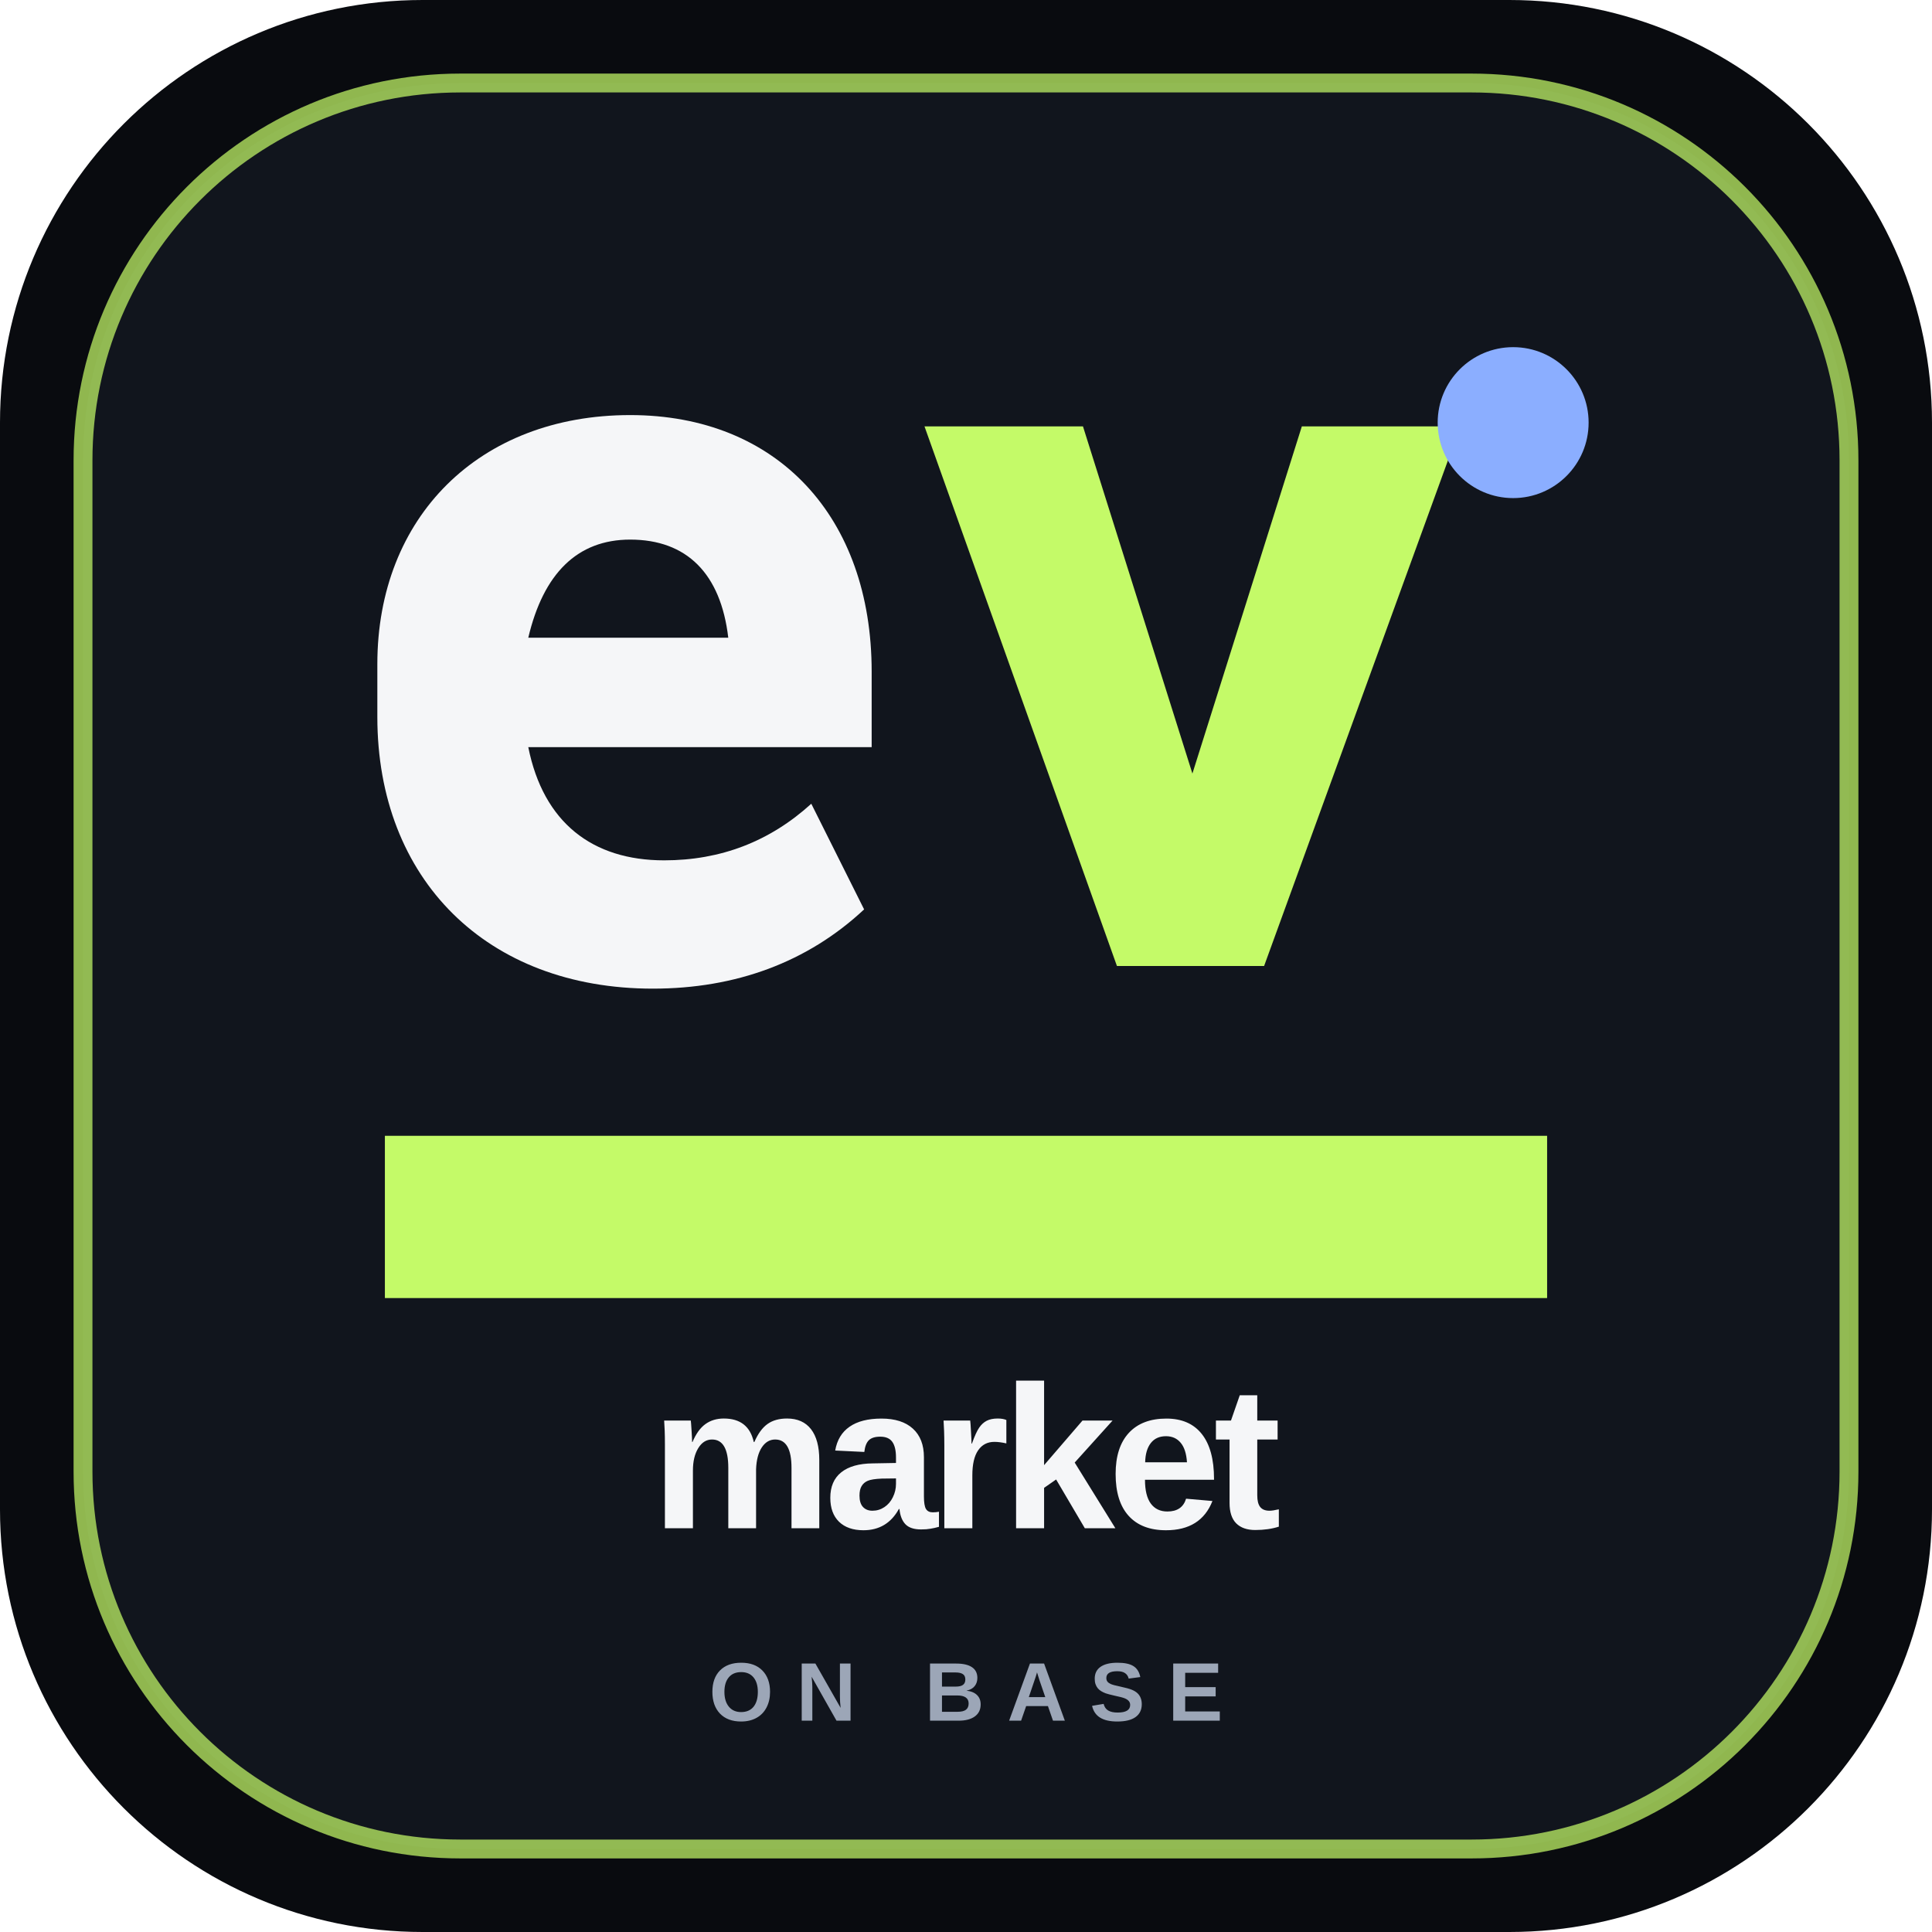
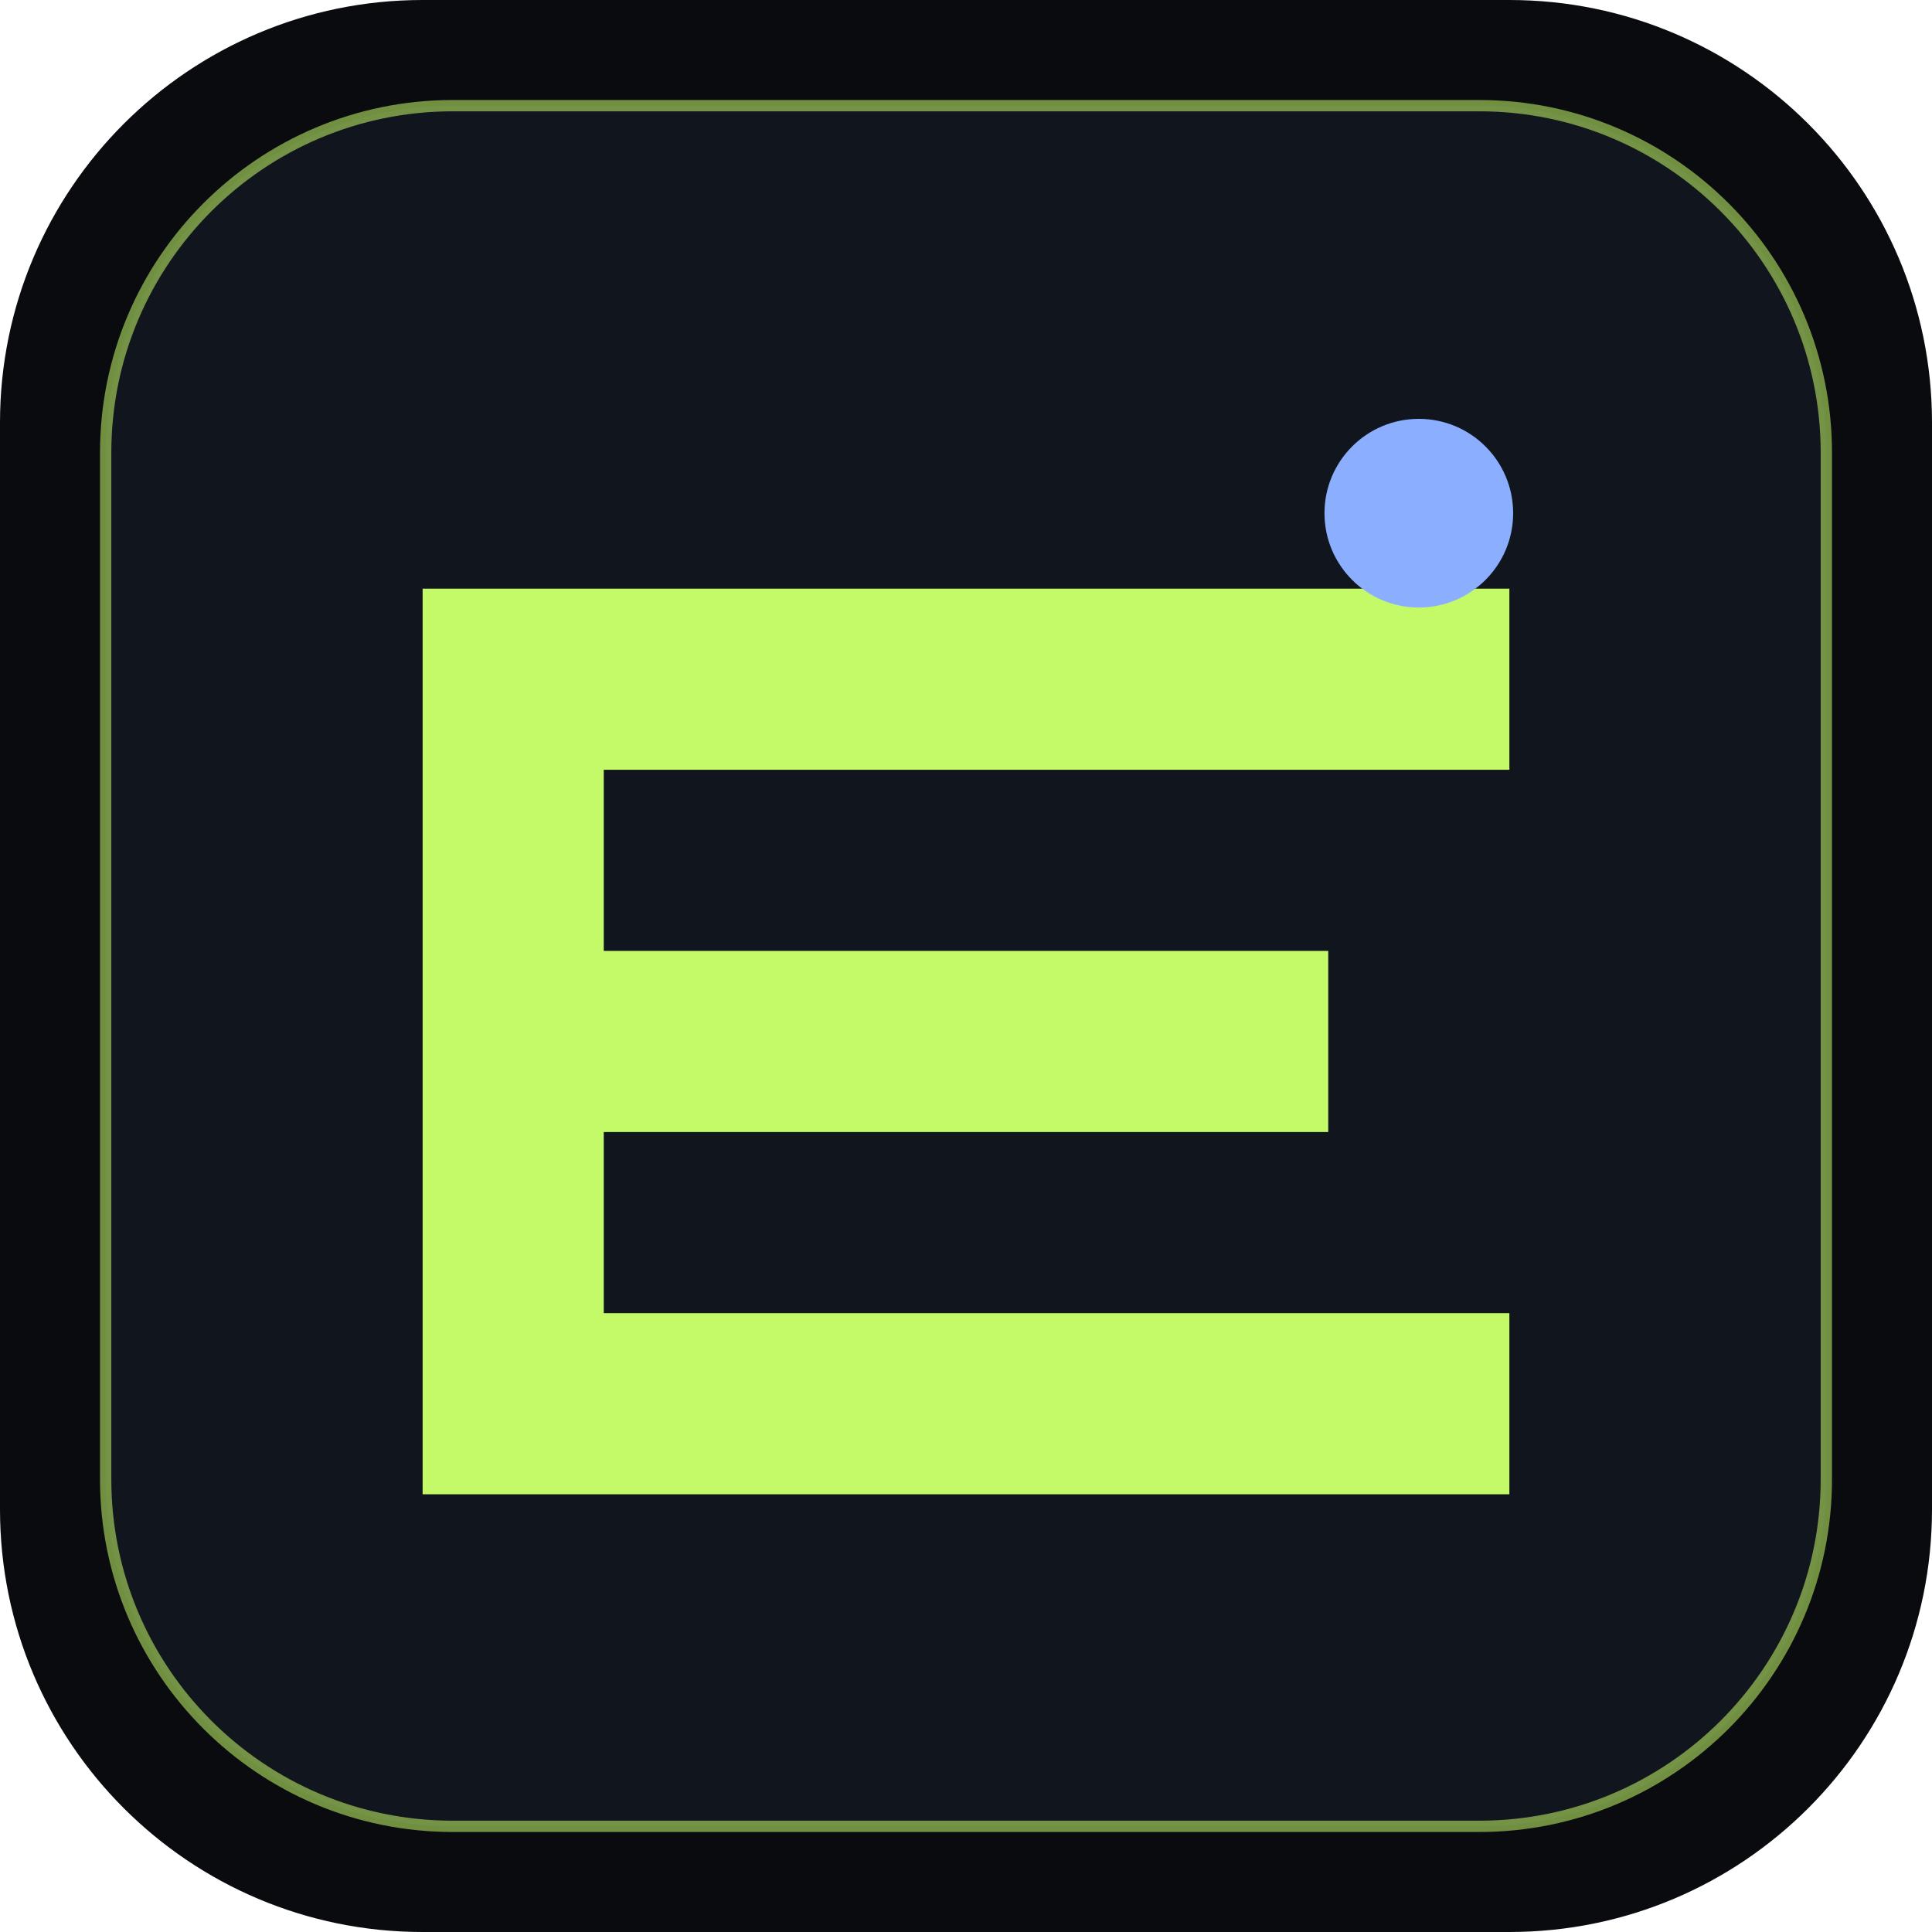
<svg xmlns="http://www.w3.org/2000/svg" viewBox="0 0 512 512" role="img" aria-labelledby="title">
  <rect width="512" height="512" rx="112" fill="#090b0f" />
-   <rect x="22" y="22" width="468" height="468" rx="100" fill="#11151d" stroke="#c4fa68" stroke-opacity=".72" stroke-width="5" />
-   <path d="M100 176c0-39 27-66 67-66 39 0 64 27 64 68v20h-91c4 20 17 30 36 30 15 0 28-5 39-15l14 28c-15 14-34 21-56 21-44 0-73-29-73-72v-14zm40-7h53c-2-17-11-26-26-26-14 0-23 9-27 26z" fill="#f5f6f8" />
-   <path d="M245 113h42l29 92 29-92h42l-52 143h-39z" fill="#c4fa68" />
-   <circle cx="401" cy="112" r="20" fill="#8baeff" />
-   <path d="M102 301h308v43H102z" fill="#c4fa68" />
-   <text x="256" y="405" fill="#f5f6f8" font-family="Arial, Helvetica, sans-serif" font-size="54" font-weight="800" text-anchor="middle" letter-spacing="-2">market</text>
-   <text x="256" y="456" fill="#9ca6b7" font-family="Arial, Helvetica, sans-serif" font-size="22" font-weight="600" text-anchor="middle" letter-spacing="6">ON BASE</text>
+   <rect x="28" y="28" width="456" height="456" rx="92" fill="#11151d" stroke="#c4fa68" stroke-opacity=".55" stroke-width="3" />
+   <path d="M112 156h288v48H160v48h192v48H160v48h240v48H112z" fill="#c4fa68" />
+   <circle cx="376" cy="136" r="25" fill="#8baeff" />
</svg>
